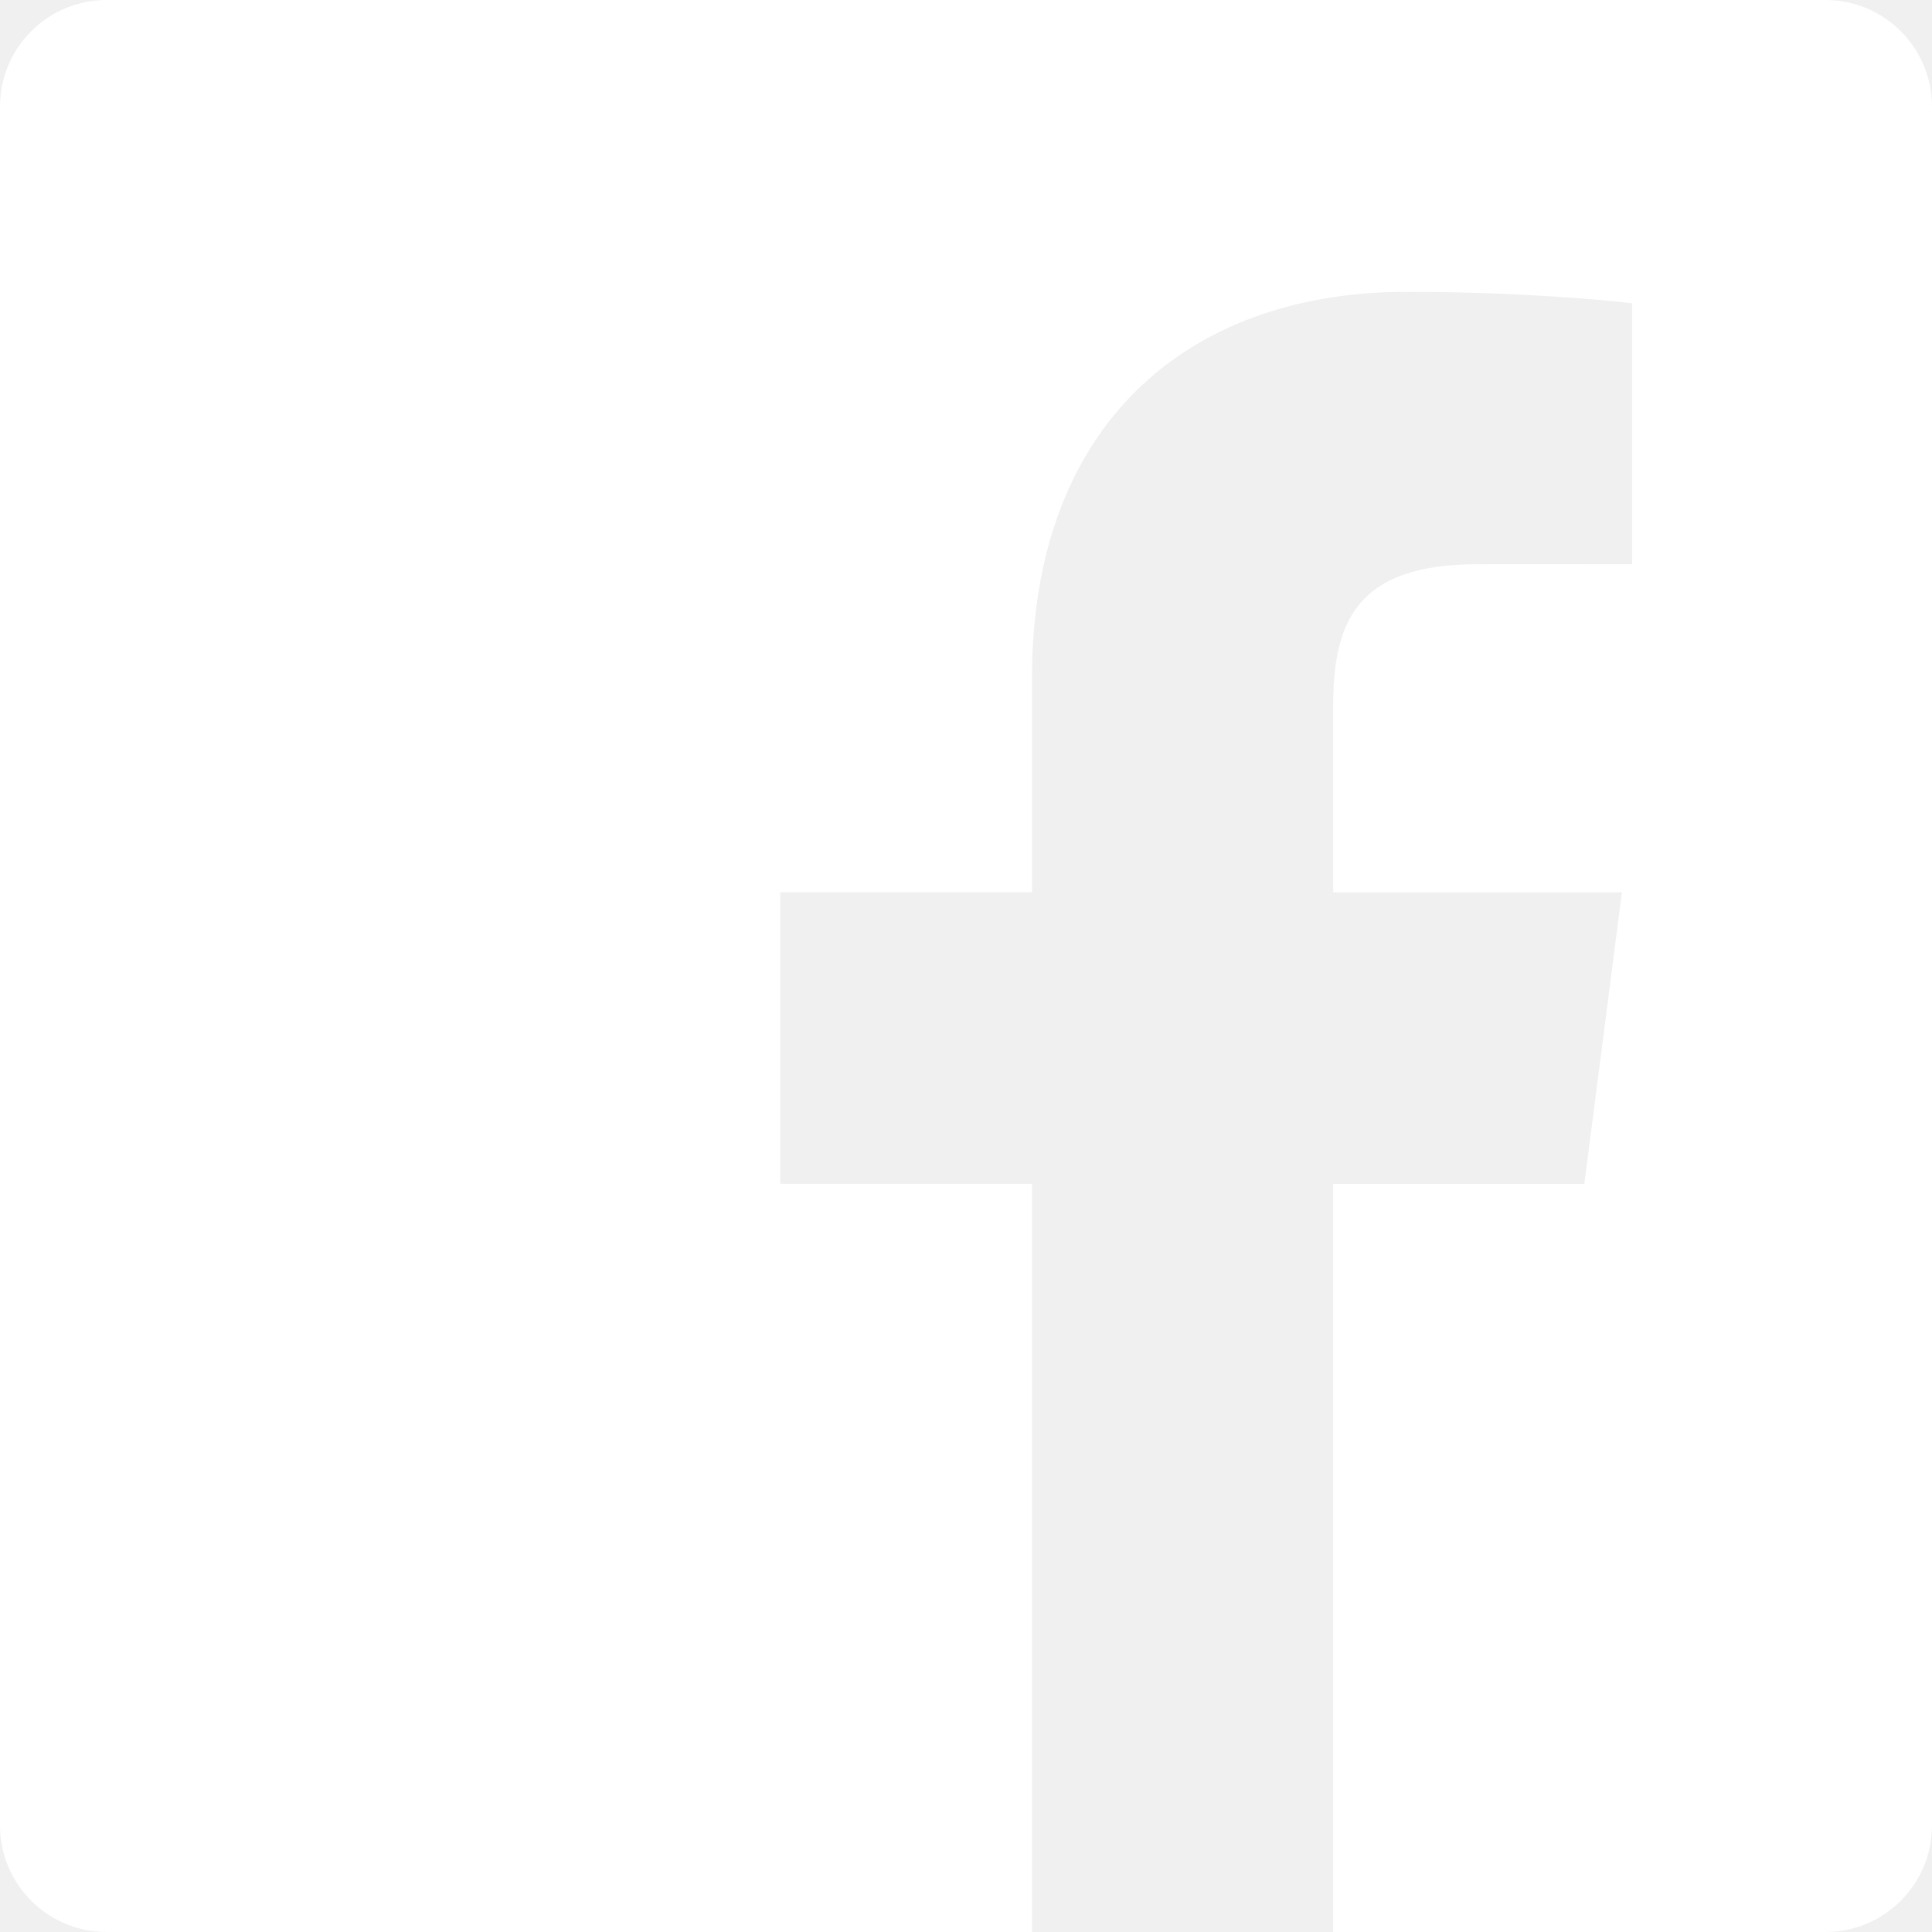
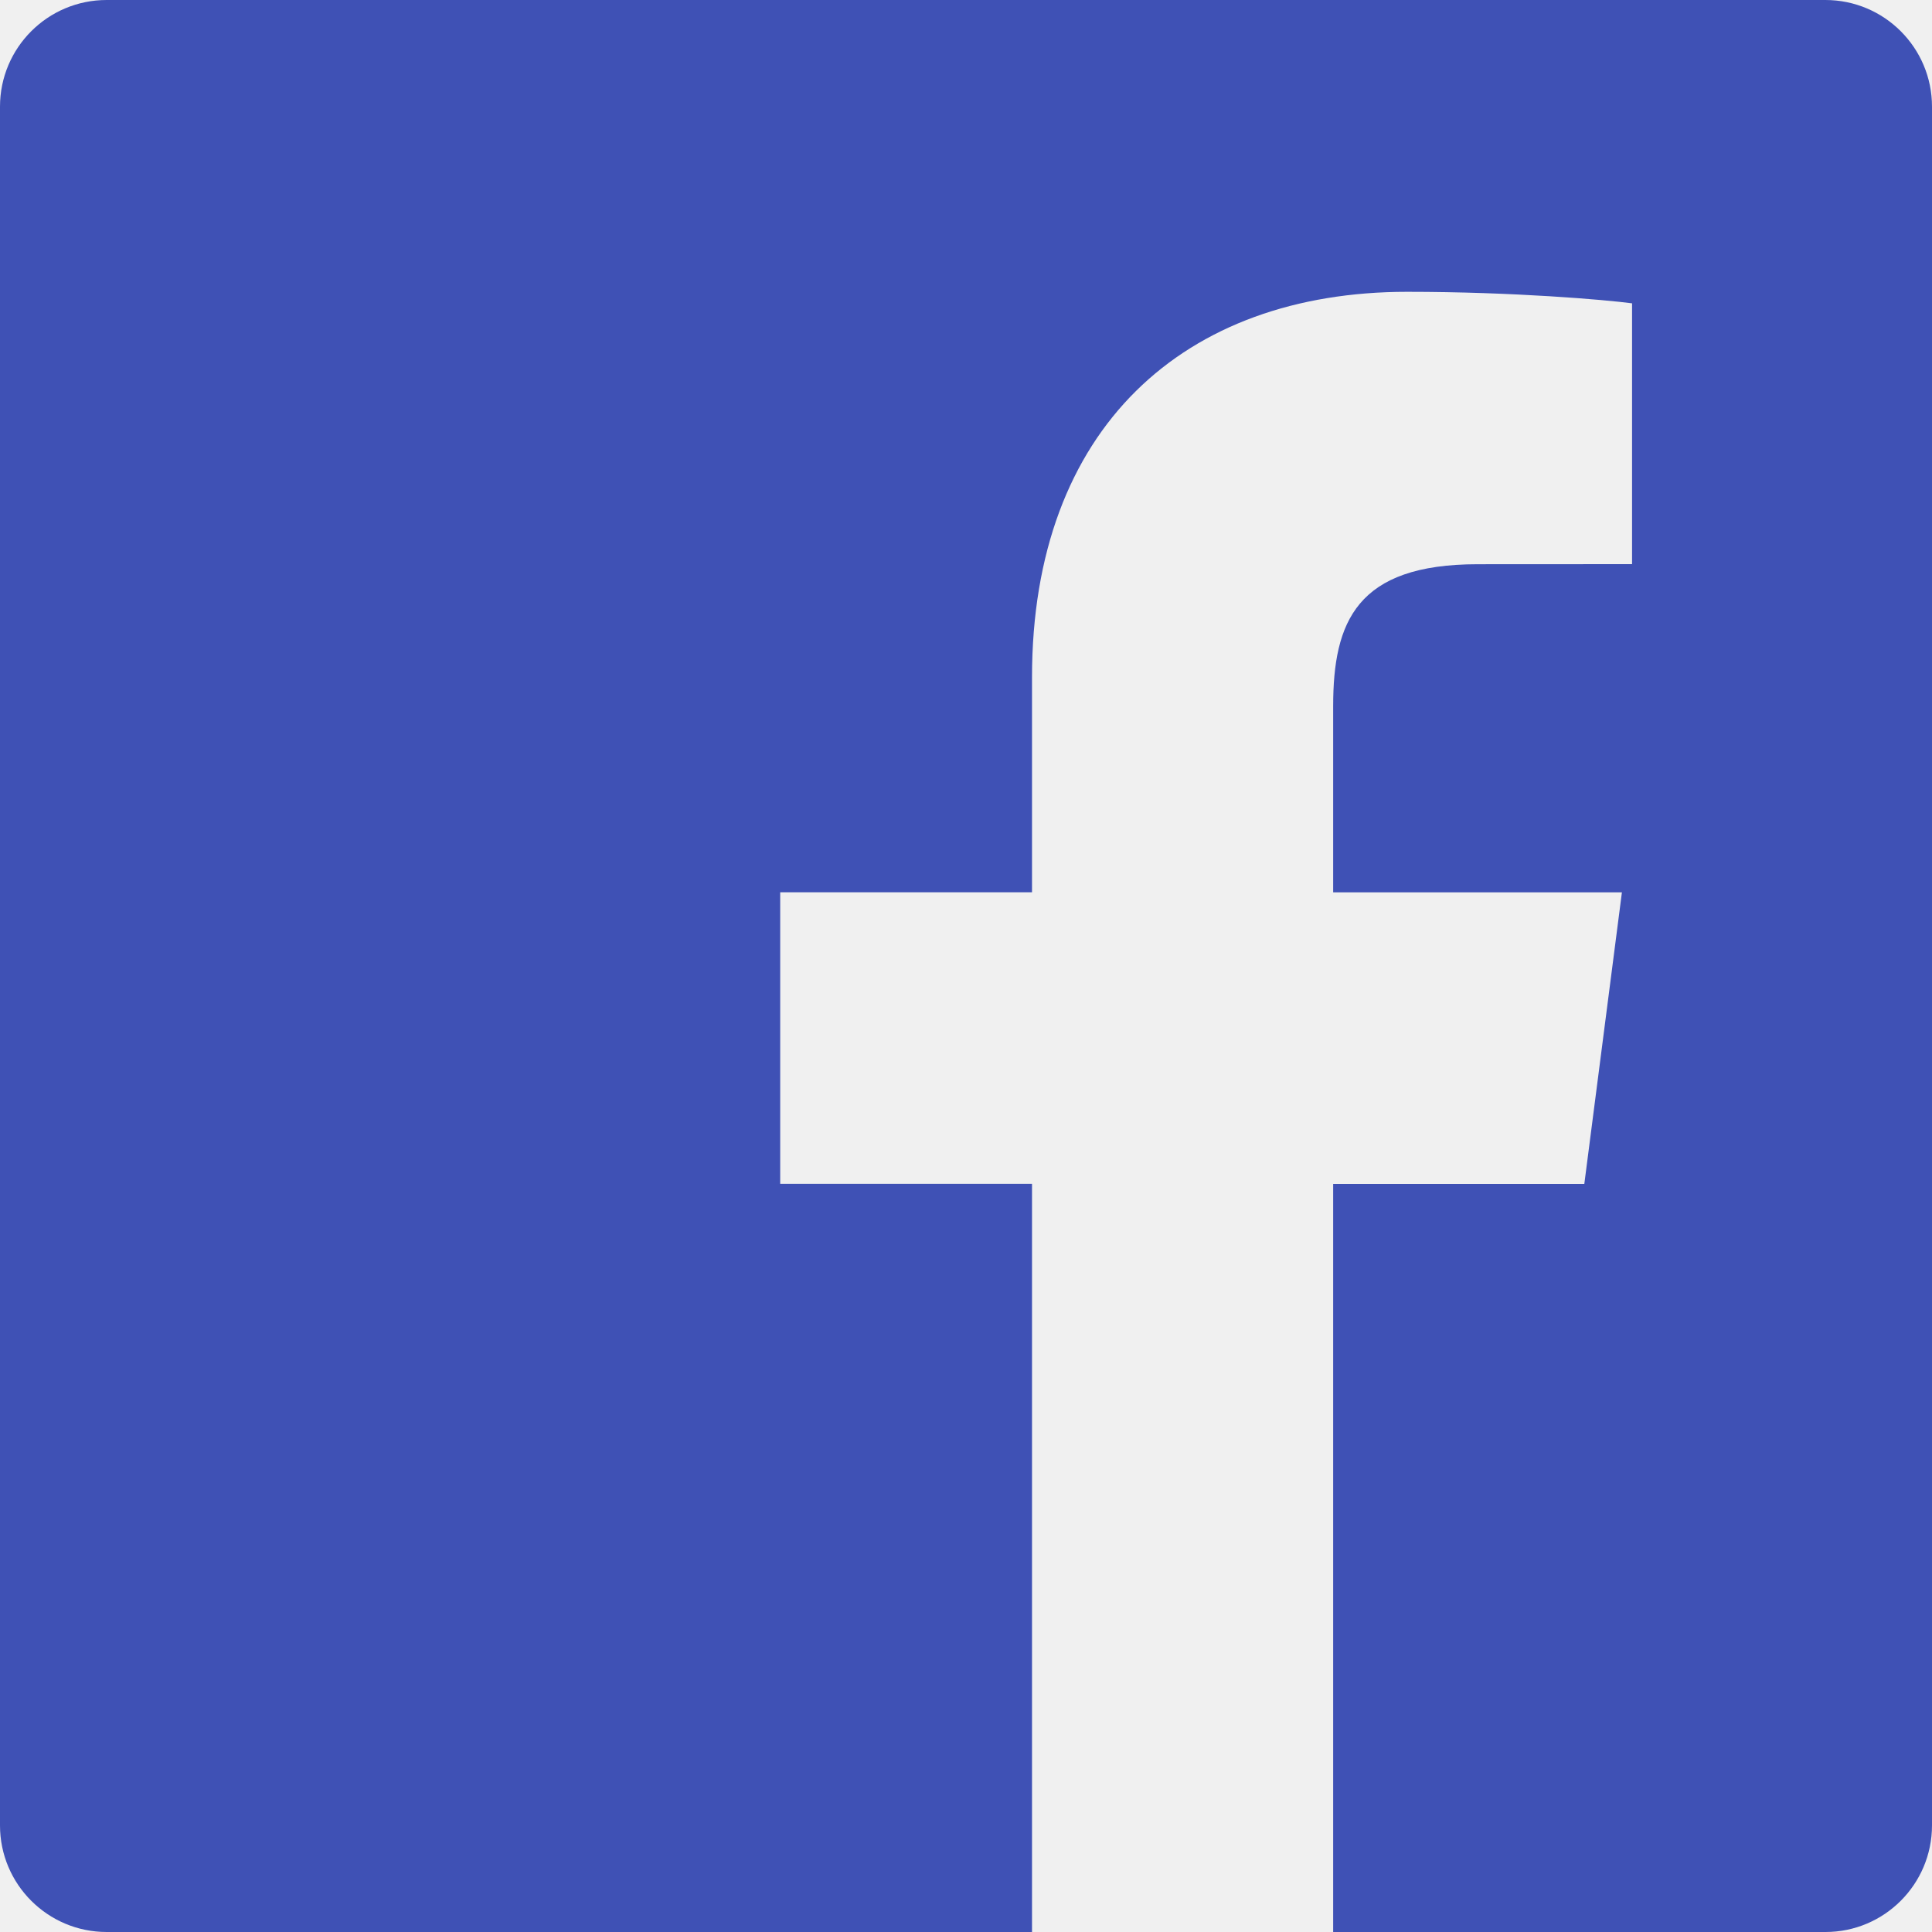
<svg xmlns="http://www.w3.org/2000/svg" width="24" height="24">
-   <path d="M22.675 0H1.325C.593 0 0 .593 0 1.325v21.351C0 23.407.593 24 1.325 24H12.82v-9.294H9.692v-3.622h3.128V8.413c0-3.1 1.893-4.788 4.659-4.788 1.325 0 2.463.099 2.795.143v3.24l-1.918.001c-1.504 0-1.795.715-1.795 1.763v2.313h3.587l-.467 3.622h-3.12V24h6.116c.73 0 1.323-.593 1.323-1.325V1.325C24 .593 23.407 0 22.675 0z" fill="#FFF" fill-rule="nonzero" />
+   <path d="M22.675 0H1.325C.593 0 0 .593 0 1.325v21.351C0 23.407.593 24 1.325 24H12.82v-9.294H9.692v-3.622h3.128V8.413c0-3.1 1.893-4.788 4.659-4.788 1.325 0 2.463.099 2.795.143v3.24l-1.918.001c-1.504 0-1.795.715-1.795 1.763v2.313h3.587l-.467 3.622h-3.12V24h6.116c.73 0 1.323-.593 1.323-1.325V1.325C24 .593 23.407 0 22.675 0z" fill="#3F51B5" fill-rule="nonzero" />
</svg>
